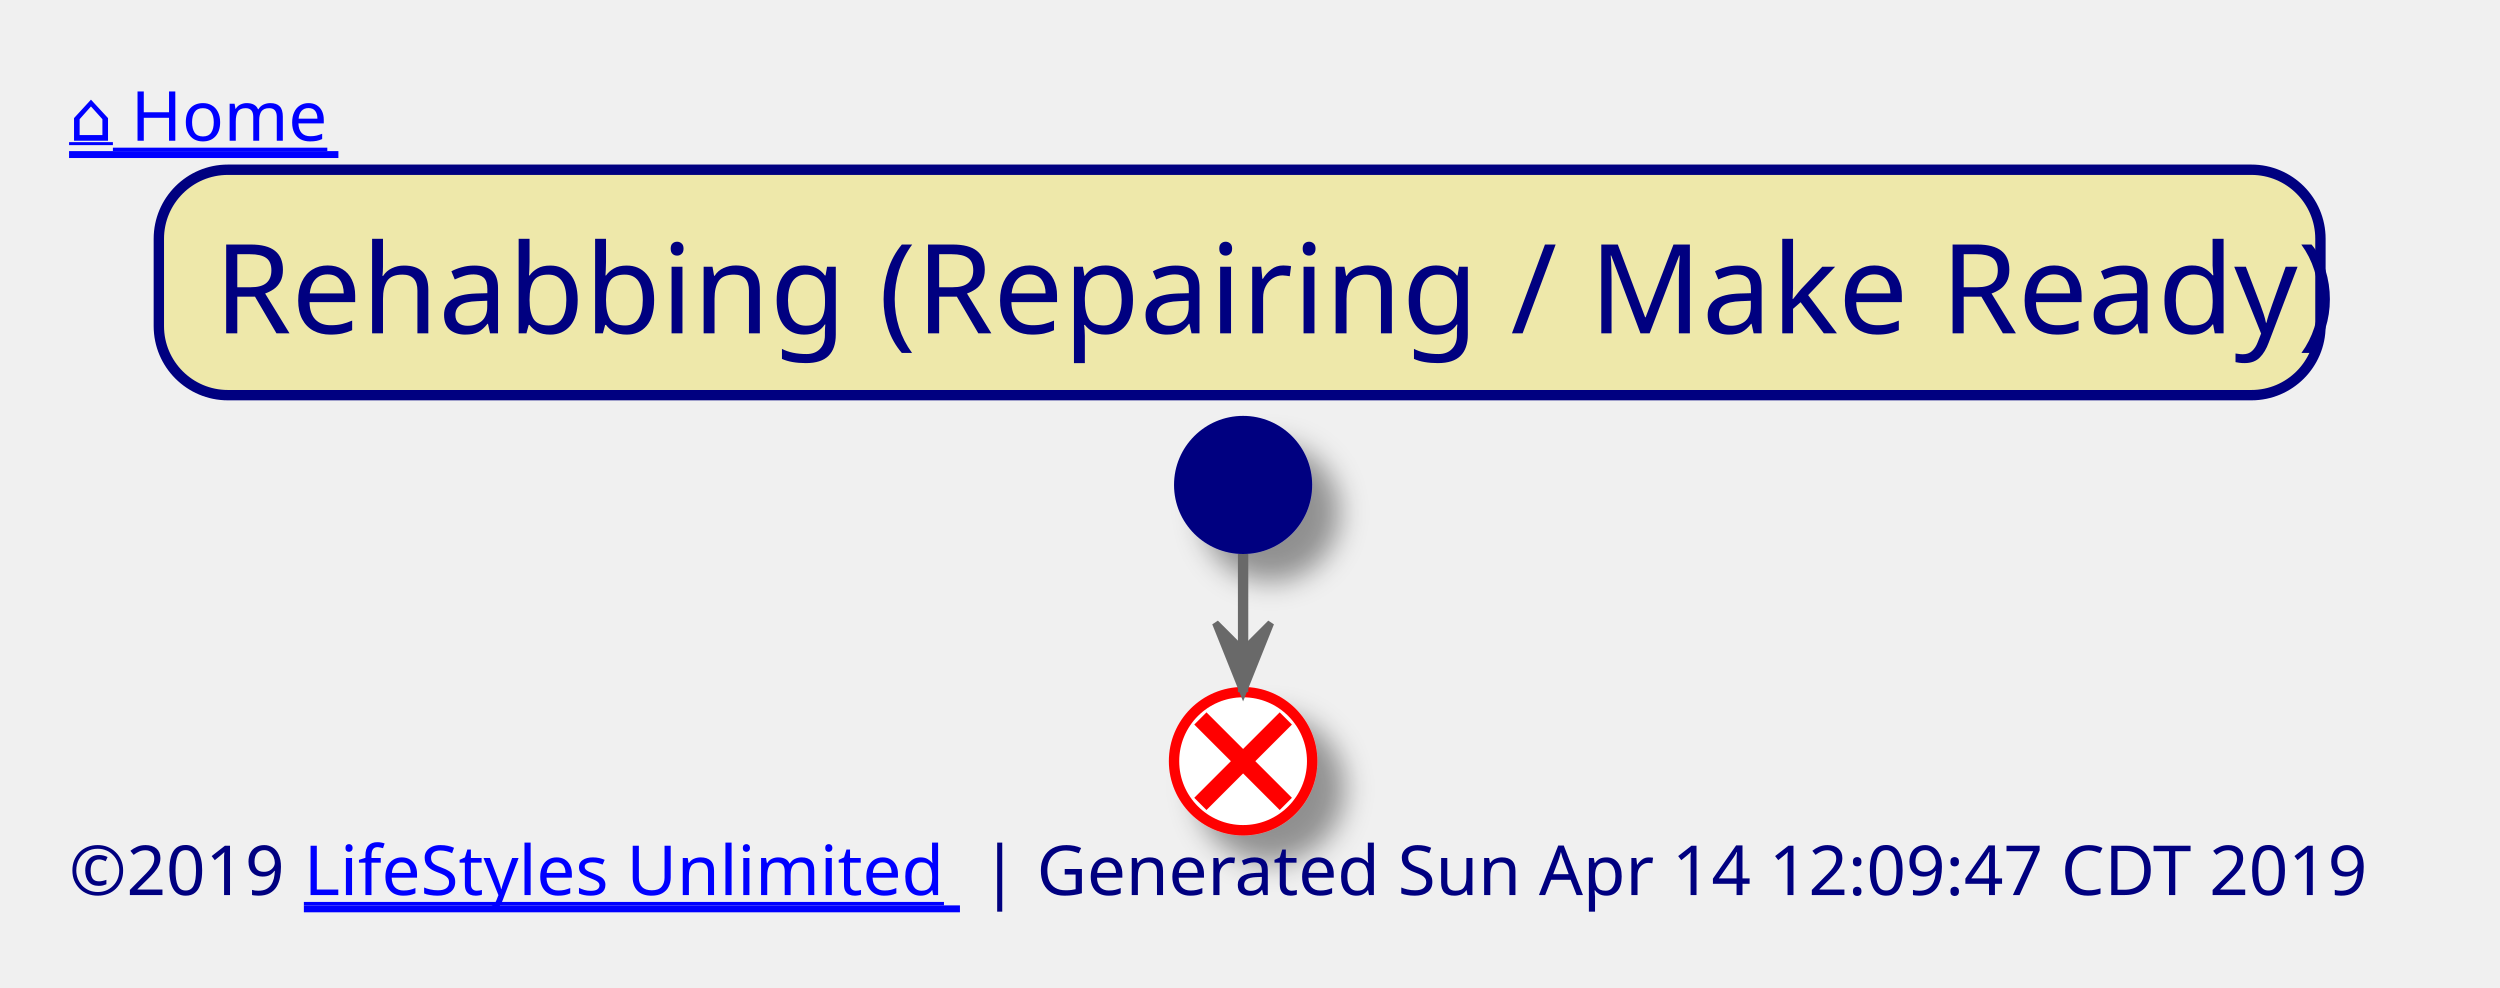
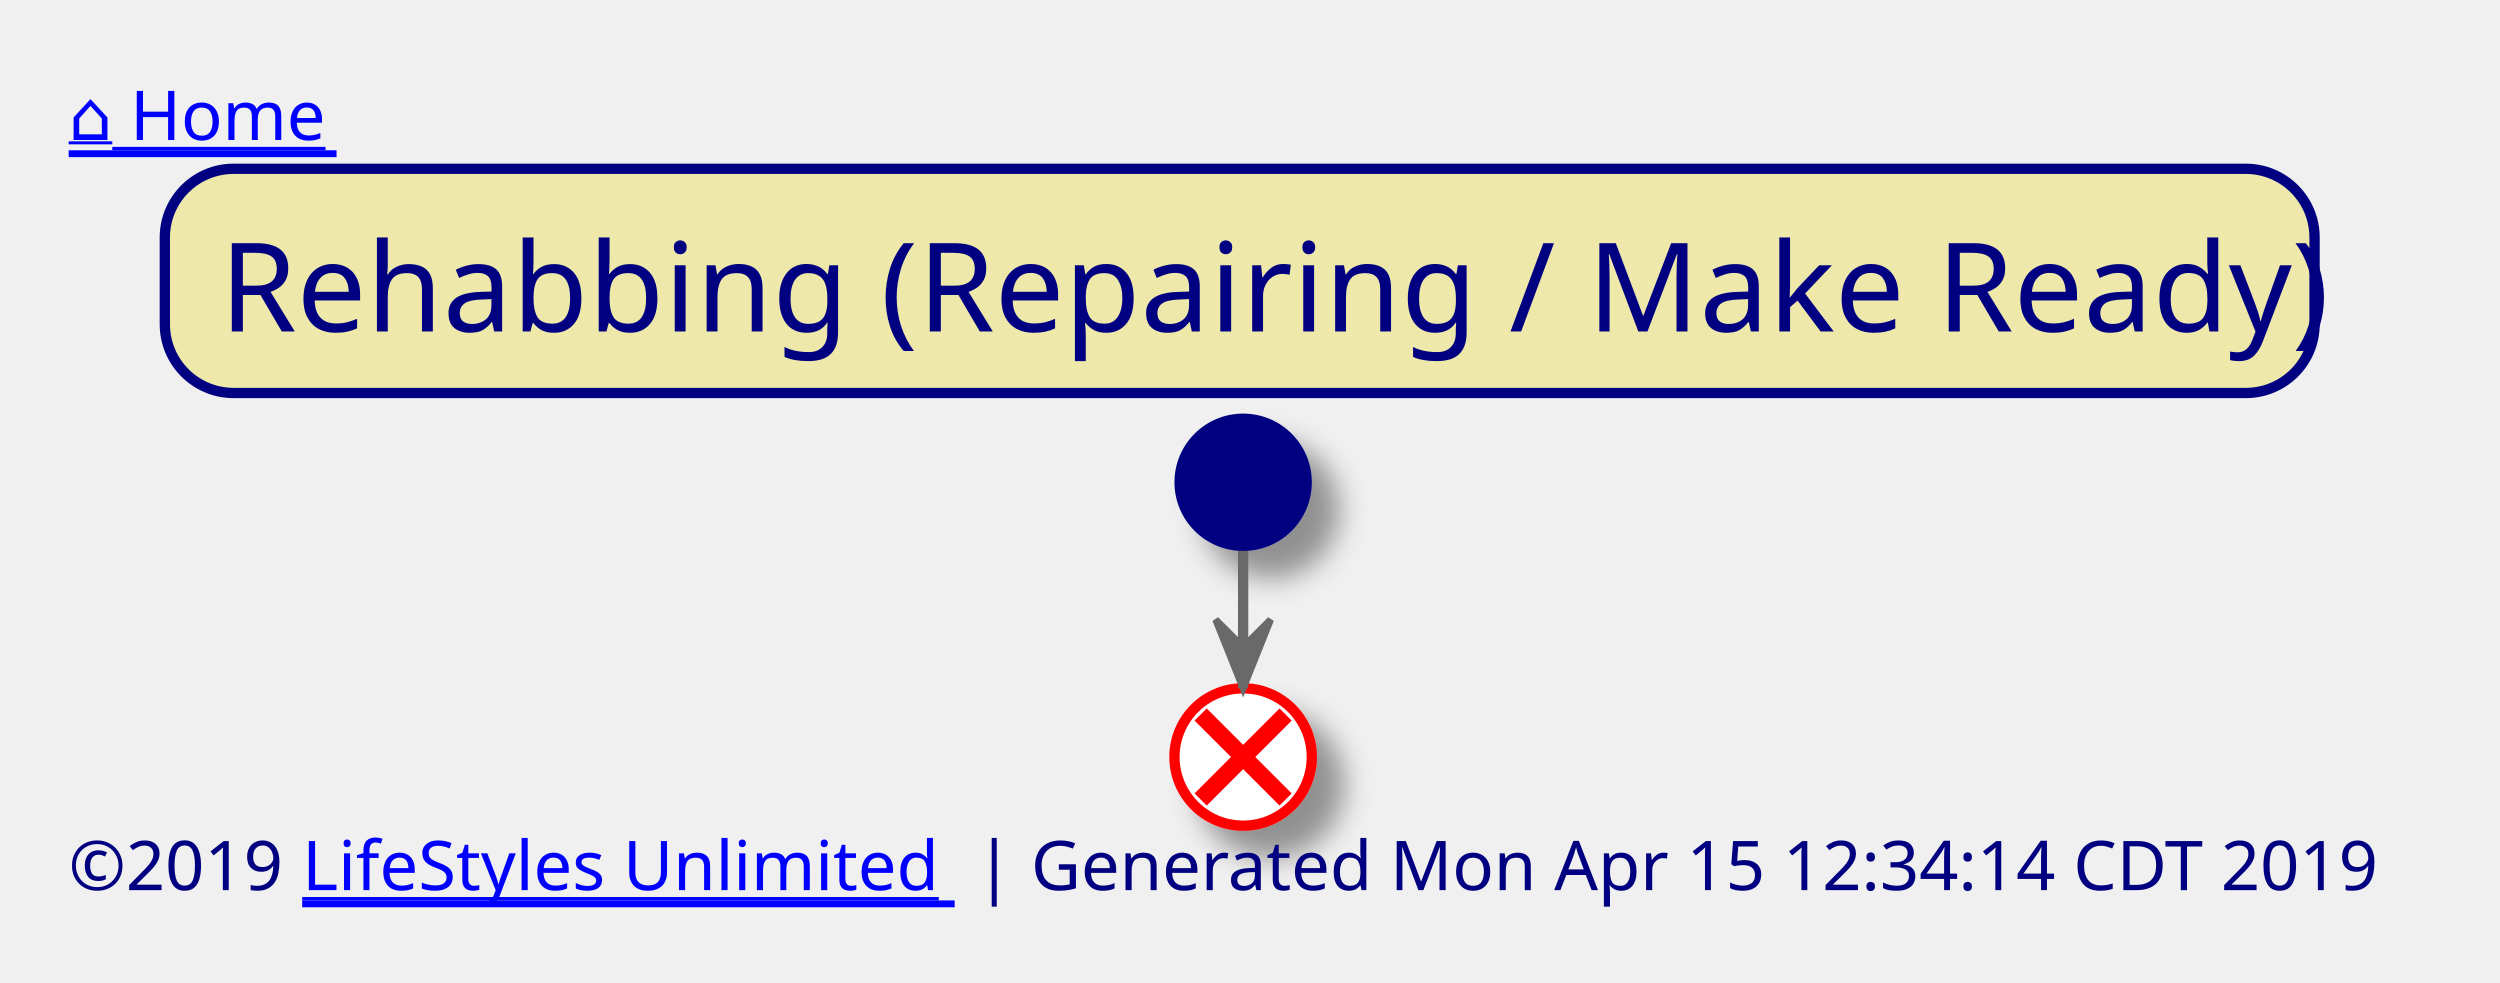
- <svg xmlns="http://www.w3.org/2000/svg" xmlns:xlink="http://www.w3.org/1999/xlink" contentScriptType="application/ecmascript" contentStyleType="text/css" height="143px" preserveAspectRatio="none" style="width:362px;height:143px;" version="1.1" viewBox="0 0 362 143" width="362px" zoomAndPan="magnify">
+ <svg xmlns="http://www.w3.org/2000/svg" xmlns:xlink="http://www.w3.org/1999/xlink" contentScriptType="application/ecmascript" contentStyleType="text/css" height="143px" preserveAspectRatio="none" style="width:364px;height:143px;" version="1.1" viewBox="0 0 364 143" width="364px" zoomAndPan="magnify">
  <defs>
    <style type="text/css">path:hover { stroke: #0000FF !important;}</style>
-     <filter height="300%" id="fopyhsnqan4ei" width="300%" x="-1" y="-1">
+     <filter height="300%" id="f10o15gc4gvbel" width="300%" x="-1" y="-1">
      <feGaussianBlur result="blurOut" stdDeviation="2.0" />
      <feColorMatrix in="blurOut" result="blurOut2" type="matrix" values="0 0 0 0 0 0 0 0 0 0 0 0 0 0 0 0 0 0 .4 0" />
      <feOffset dx="4.0" dy="4.0" in="blurOut2" result="blurOut3" />
      <feBlend in="SourceGraphic" in2="blurOut3" mode="normal" />
    </filter>
  </defs>
  <g>
    <a target="_top" xlink:actuate="onRequest" xlink:href="../index.svg" xlink:show="new" xlink:title="../index.svg" xlink:type="simple">
      <text fill="#0000FF" font-family="sans-serif" font-size="10" lengthAdjust="spacingAndGlyphs" text-decoration="underline" textLength="39" x="10" y="20.381">⌂ Home</text>
      <line style="stroke: #0000FF; stroke-width: 1.0;" x1="10" x2="49" y1="22.381" y2="22.381" />
    </a>
-     <rect fill="#EEE8AA" height="32.641" rx="10" ry="10" style="stroke: #000080; stroke-width: 1.5;" width="313" x="23" y="24.578" />
-     <text fill="#000080" font-family="sans-serif" font-size="18" lengthAdjust="spacingAndGlyphs" textLength="297" x="31" y="48.264">Rehabbing (Repairing / Make Ready)</text>
-     <ellipse cx="180" cy="70.219" fill="#000080" filter="url(#fopyhsnqan4ei)" rx="10" ry="10" style="stroke: none; stroke-width: 1.0;" />
-     <ellipse cx="180" cy="110.219" fill="#FFFFFF" filter="url(#fopyhsnqan4ei)" rx="10" ry="10" style="stroke: #FF0000; stroke-width: 1.5;" />
-     <line style="stroke: #FF0000; stroke-width: 2.5;" x1="173.813" x2="186.187" y1="104.032" y2="116.406" />
-     <line style="stroke: #FF0000; stroke-width: 2.5;" x1="186.187" x2="173.813" y1="104.032" y2="116.406" />
-     <line style="stroke: #696969; stroke-width: 1.5;" x1="180" x2="180" y1="80.219" y2="100.219" />
-     <polygon fill="#696969" points="176,90.219,180,100.219,184,90.219,180,94.219" style="stroke: #696969; stroke-width: 1.0;" />
+     <rect fill="#EEE8AA" height="32.641" rx="10" ry="10" style="stroke: #000080; stroke-width: 1.5;" width="313" x="24" y="24.578" />
+     <text fill="#000080" font-family="sans-serif" font-size="18" lengthAdjust="spacingAndGlyphs" textLength="297" x="32" y="48.264">Rehabbing (Repairing / Make Ready)</text>
+     <ellipse cx="181" cy="70.219" fill="#000080" filter="url(#f10o15gc4gvbel)" rx="10" ry="10" style="stroke: none; stroke-width: 1.0;" />
+     <ellipse cx="181" cy="110.219" fill="#FFFFFF" filter="url(#f10o15gc4gvbel)" rx="10" ry="10" style="stroke: #FF0000; stroke-width: 1.5;" />
+     <line style="stroke: #FF0000; stroke-width: 2.5;" x1="174.813" x2="187.187" y1="104.032" y2="116.406" />
+     <line style="stroke: #FF0000; stroke-width: 2.5;" x1="187.187" x2="174.813" y1="104.032" y2="116.406" />
+     <line style="stroke: #696969; stroke-width: 1.5;" x1="181" x2="181" y1="80.219" y2="100.219" />
+     <polygon fill="#696969" points="177,90.219,181,100.219,185,90.219,181,94.219" style="stroke: #696969; stroke-width: 1.0;" />
    <text fill="#000080" font-family="sans-serif" font-size="10" lengthAdjust="spacingAndGlyphs" textLength="31" x="10" y="129.6">©2019</text>
    <a target="_top" xlink:actuate="onRequest" xlink:href="http://www.lifestylesunlimited.com" xlink:show="new" xlink:title="http://www.lifestylesunlimited.com" xlink:type="simple">
      <text fill="#0000FF" font-family="sans-serif" font-size="10" lengthAdjust="spacingAndGlyphs" text-decoration="underline" textLength="95" x="44" y="129.6">LifeStyles Unlimited</text>
      <line style="stroke: #0000FF; stroke-width: 1.0;" x1="44" x2="139" y1="131.6" y2="131.6" />
    </a>
-     <text fill="#000080" font-family="sans-serif" font-size="10" lengthAdjust="spacingAndGlyphs" textLength="208" x="142" y="129.6">| Generated Sun Apr 14 12:09:47 CDT 2019</text>
+     <text fill="#000080" font-family="sans-serif" font-size="10" lengthAdjust="spacingAndGlyphs" textLength="210" x="142" y="129.6">| Generated Mon Apr 15 12:34:14 CDT 2019</text>
  </g>
</svg>
